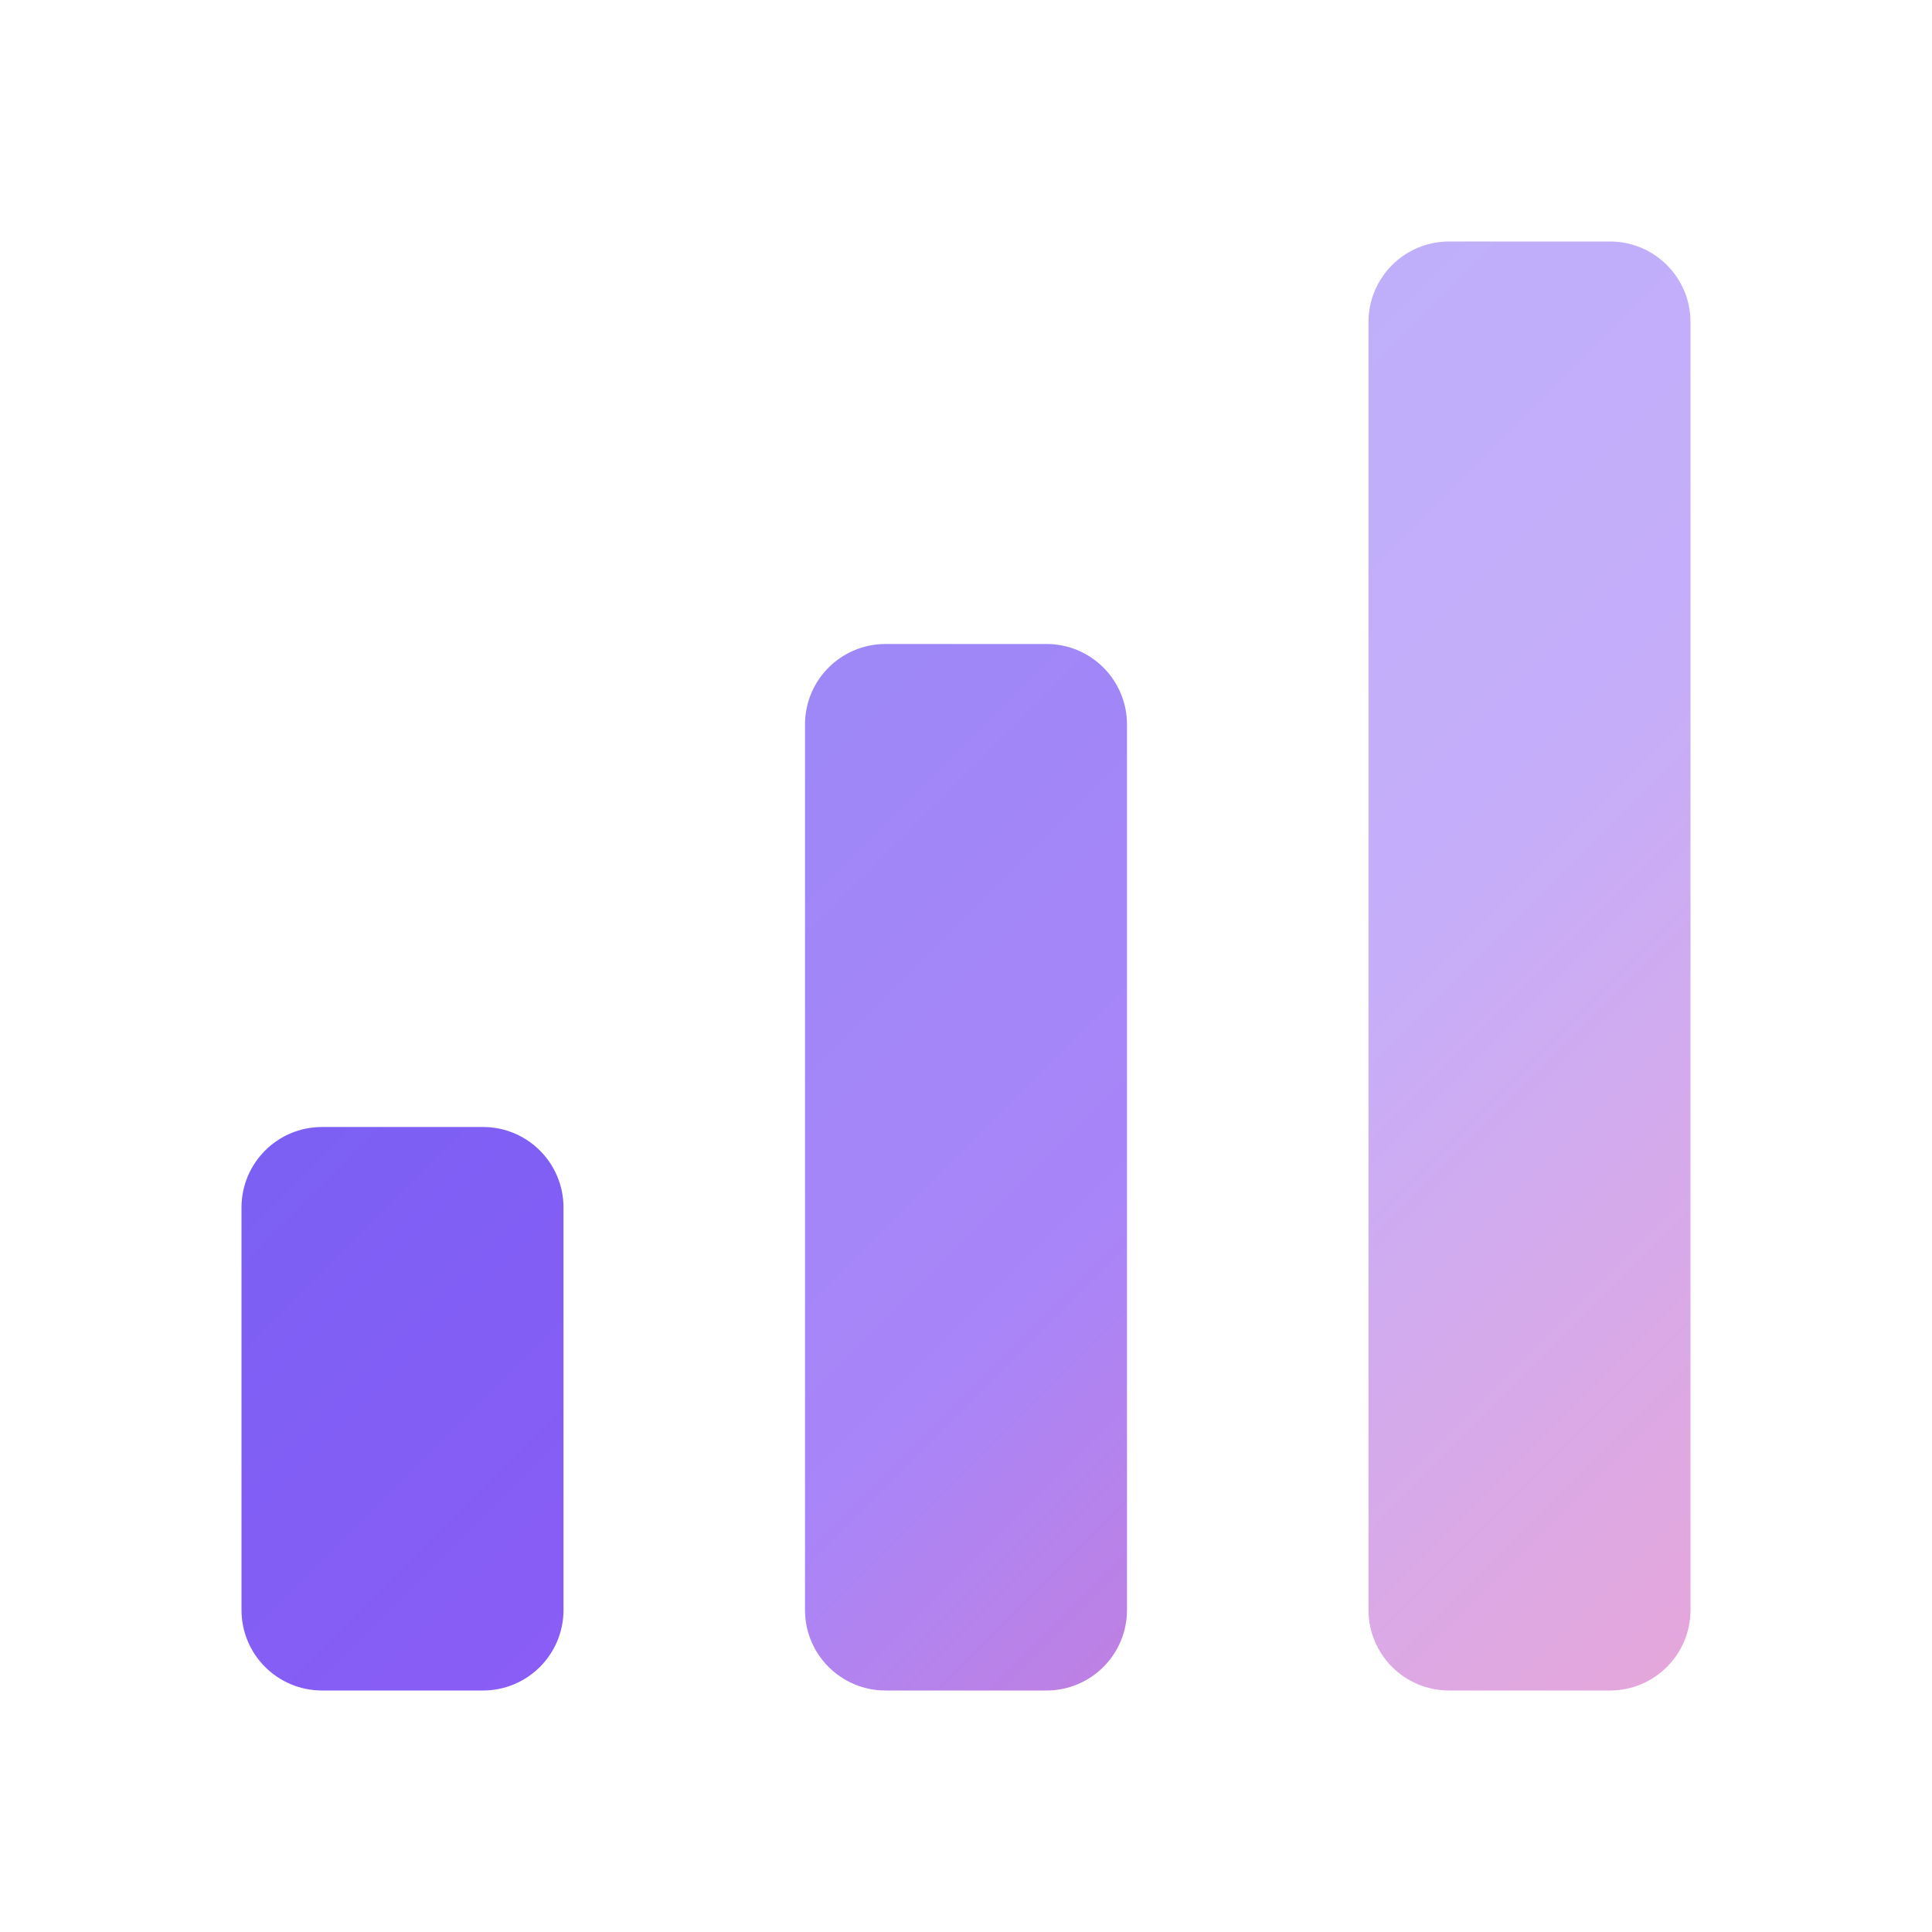
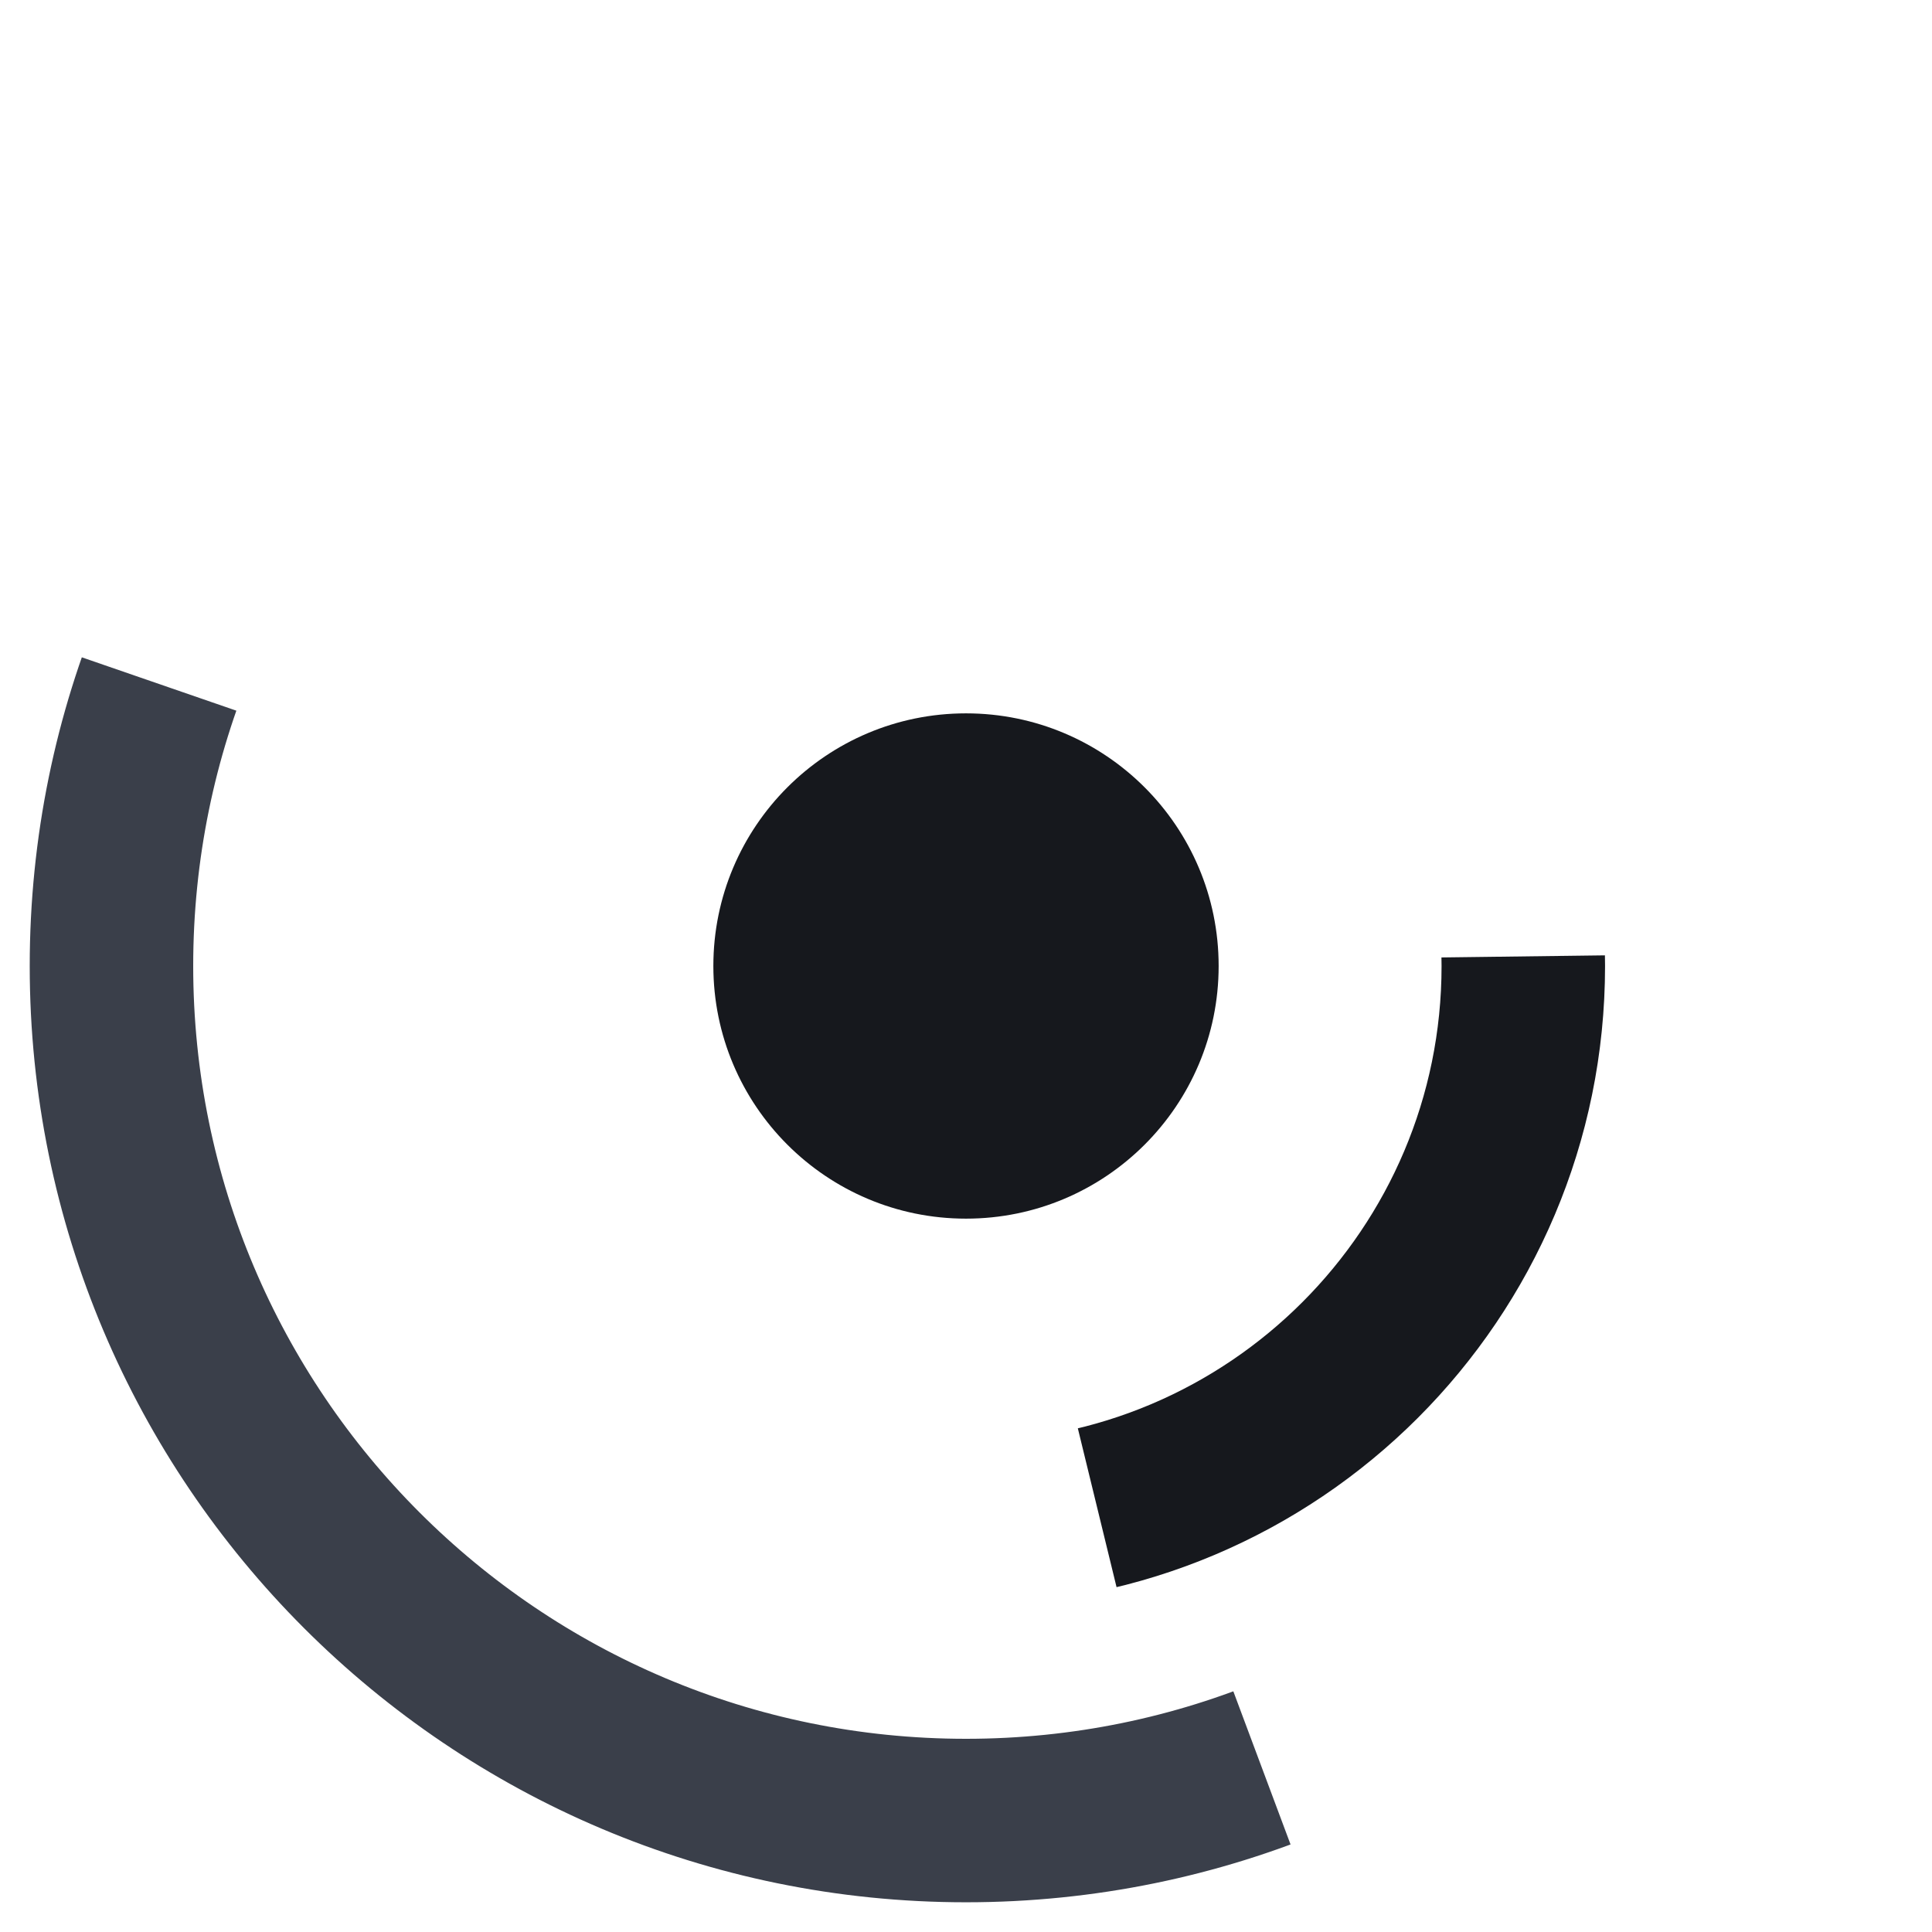
- <svg xmlns="http://www.w3.org/2000/svg" viewBox="0 0 24 24" fill="none">
-   <defs>
-     <linearGradient id="g" x1="0" y1="0" x2="24" y2="24" gradientUnits="userSpaceOnUse">
-       <stop offset="0%" stop-color="#6366f1" />
-       <stop offset="60%" stop-color="#8b5cf6" />
-       <stop offset="100%" stop-color="#ec4899" />
-     </linearGradient>
-   </defs>
-   <rect x="3" y="14" width="4" height="7" rx="1" fill="url(#g)" />
-   <rect x="10" y="8" width="4" height="13" rx="1" fill="url(#g)" opacity="0.75" />
-   <rect x="17" y="3" width="4" height="18" rx="1" fill="url(#g)" opacity="0.5" />
+ <svg xmlns="http://www.w3.org/2000/svg" viewBox="0 0 26 26" fill="none">
+   <style>
+     .dot{fill:#16181D}.a1{stroke:#16181D}.a2{stroke:#3A3F4A}
+     @media (prefers-color-scheme: dark){.dot{fill:#F4F2EC}.a1{stroke:#F4F2EC}.a2{stroke:#EDEBE4}}
+   </style>
+   <circle class="dot" cx="13" cy="13" r="3.4" />
+   <circle class="a1" cx="13" cy="13" r="7.5" fill="none" stroke-width="2.2" stroke-dasharray="10 37" />
+   <circle class="a2" cx="13" cy="13" r="11.5" fill="none" stroke-width="2.2" stroke-dasharray="26 46" stroke-dashoffset="-14" />
</svg>
